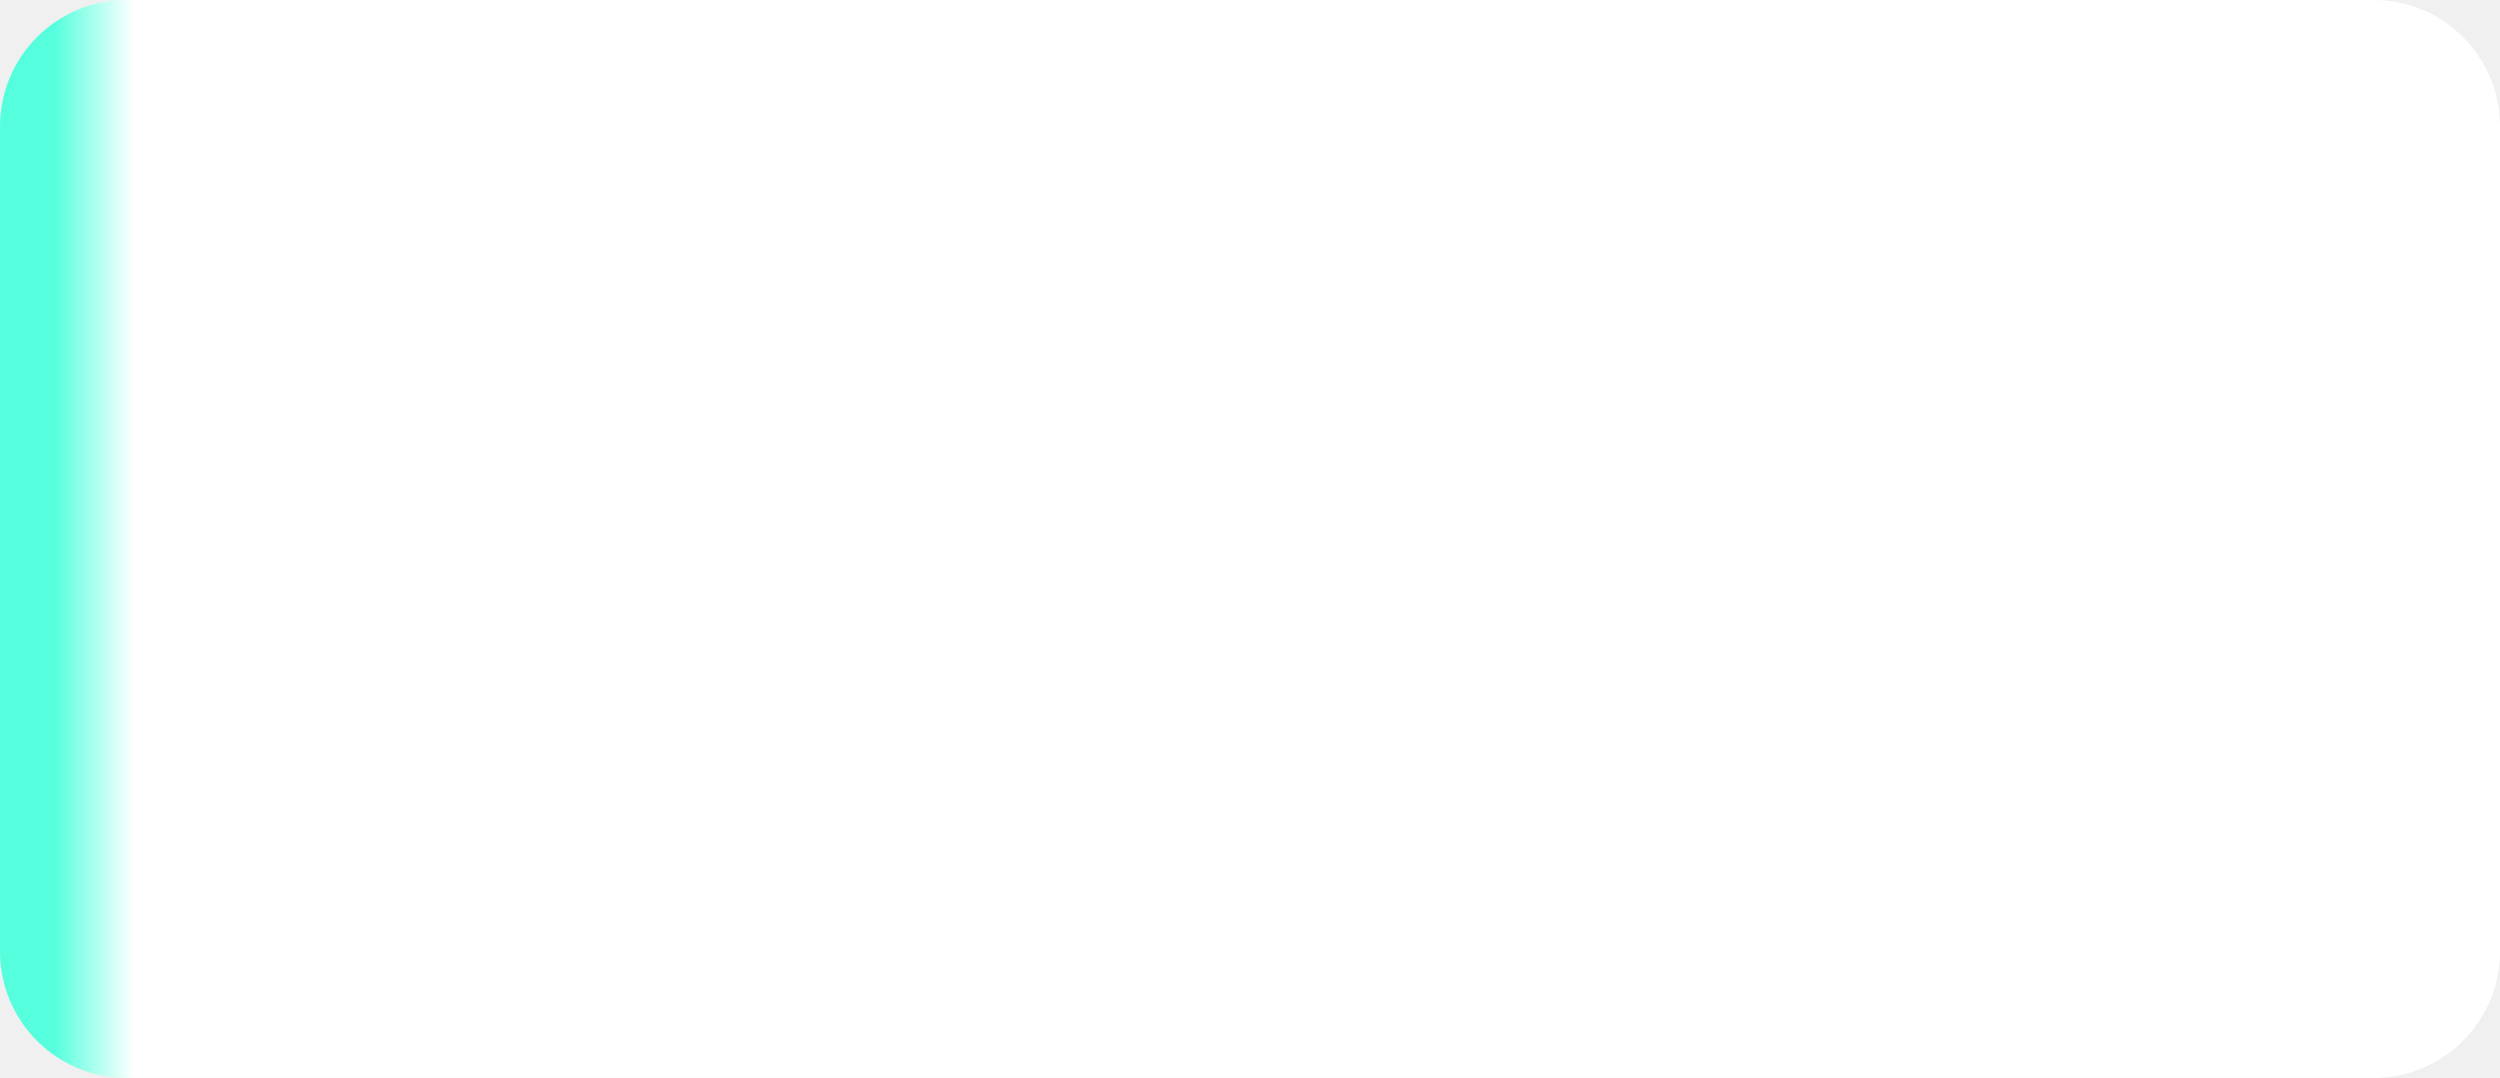
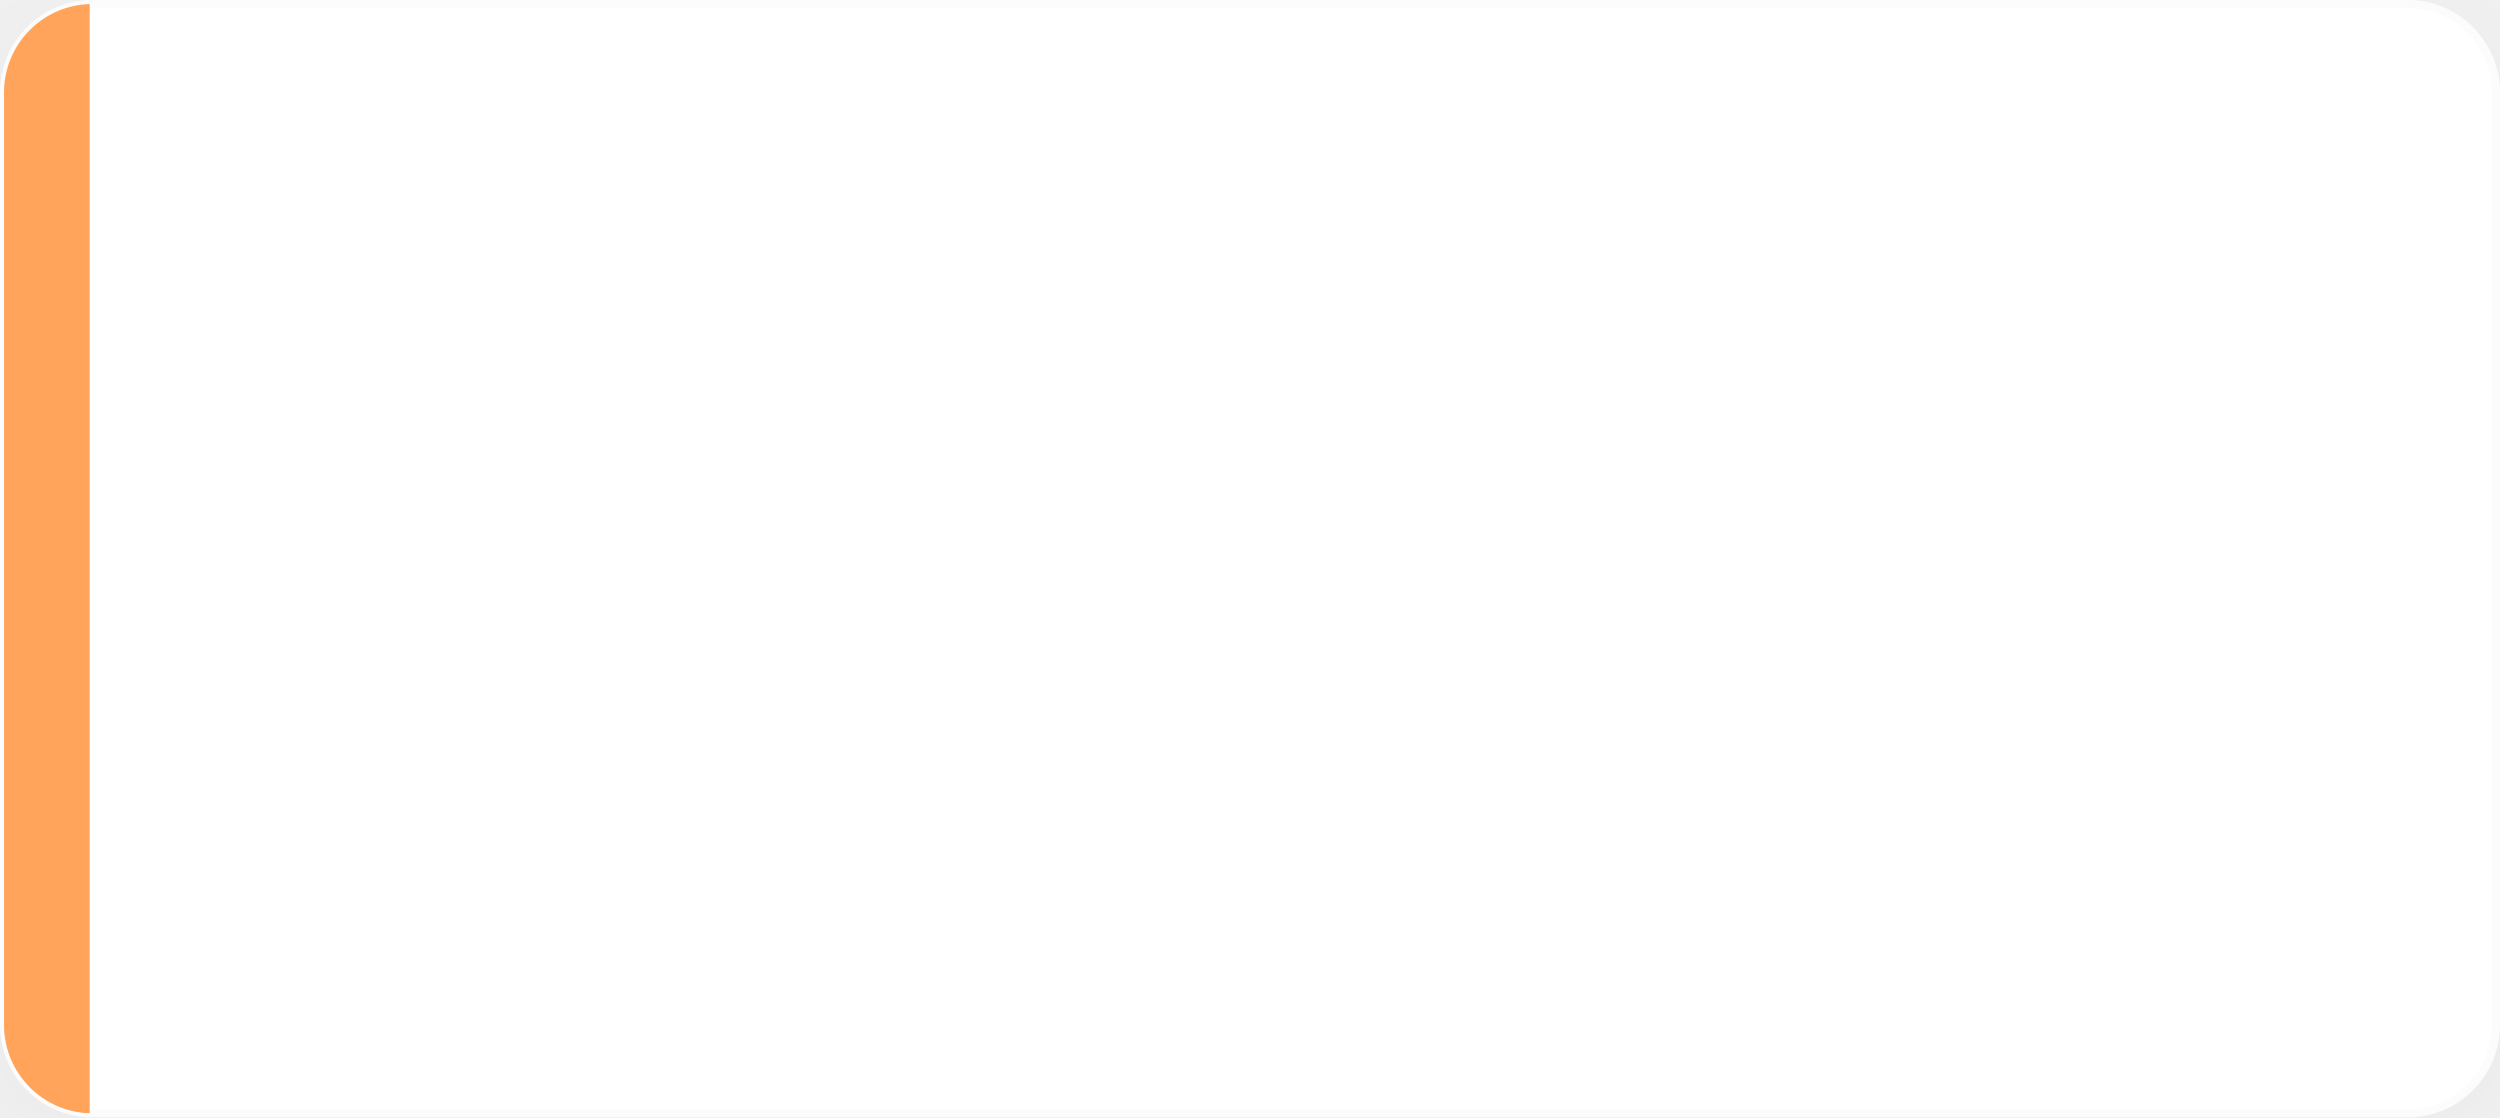
- <svg xmlns="http://www.w3.org/2000/svg" xmlns:xlink="http://www.w3.org/1999/xlink" width="194.074mm" height="83.674mm" viewBox="0 0 194.074 83.674" version="1.1" id="svg8">
-   <defs id="defs2">
-     <linearGradient id="linearGradient18">
-       <stop style="stop-color:#ffffff;stop-opacity:1" offset="0" id="stop14" />
-       <stop style="stop-color:#55ffdd;stop-opacity:1" offset="1" id="stop16" />
-     </linearGradient>
-     <linearGradient xlink:href="#linearGradient18" id="linearGradient20" x1="14.165" y1="117.599" x2="8.018" y2="117.599" gradientUnits="userSpaceOnUse" />
+ <svg xmlns="http://www.w3.org/2000/svg" width="311" height="139" viewBox="0 0 311 139" fill="none" version="1.1" id="svg30">
+   <g filter="url(#filter0_d)" id="g4" transform="translate(-11.5,-6.5)">
+     <rect x="12" y="7" width="310" height="138" rx="11" fill="#ffffff" id="rect2" style="stroke:#fcfcfc;stroke-opacity:1" />
+   </g>
+   <mask id="mask0" mask-type="alpha" maskUnits="userSpaceOnUse" x="12" y="7" width="310" height="138">
+     <rect x="12" y="7" width="310" height="138" rx="11" fill="#ffffff" id="rect6" />
+   </mask>
+   <g mask="url(#mask0)" id="g11" transform="translate(-11.5,-6.5)">
+     <rect x="12" y="7" width="10.659" height="138" fill="#d1d0d6" id="rect9" ry="0" style="fill:#ffa45a;fill-opacity:1" />
+   </g>
+   <defs id="defs28">
+     <filter id="filter0_d" x="0" y="0" width="334" height="162" filterUnits="userSpaceOnUse" color-interpolation-filters="sRGB">
+       <feFlood flood-opacity="0" result="BackgroundImageFix" id="feFlood13" />
+       <feColorMatrix in="SourceAlpha" type="matrix" values="0 0 0 0 0 0 0 0 0 0 0 0 0 0 0 0 0 0 127 0" id="feColorMatrix15" />
+       <feOffset dy="5" id="feOffset17" />
+       <feGaussianBlur stdDeviation="6" id="feGaussianBlur19" />
+       <feColorMatrix type="matrix" values="0 0 0 0 0 0 0 0 0 0 0 0 0 0 0 0 0 0 0.037 0" id="feColorMatrix21" />
+       <feBlend mode="normal" in2="BackgroundImageFix" result="effect1_dropShadow" id="feBlend23" />
+       <feBlend mode="normal" in="SourceGraphic" in2="effect1_dropShadow" result="shape" id="feBlend25" />
+     </filter>
  </defs>
-   <g id="layer1" transform="translate(-3.779762,-76.35119)">
-     <rect style="fill:url(#linearGradient20);fill-opacity:1;stroke-width:0.265" id="rect10" width="194.074" height="83.674" x="3.78" y="76.351" ry="9.812" />
-   </g>
</svg>
